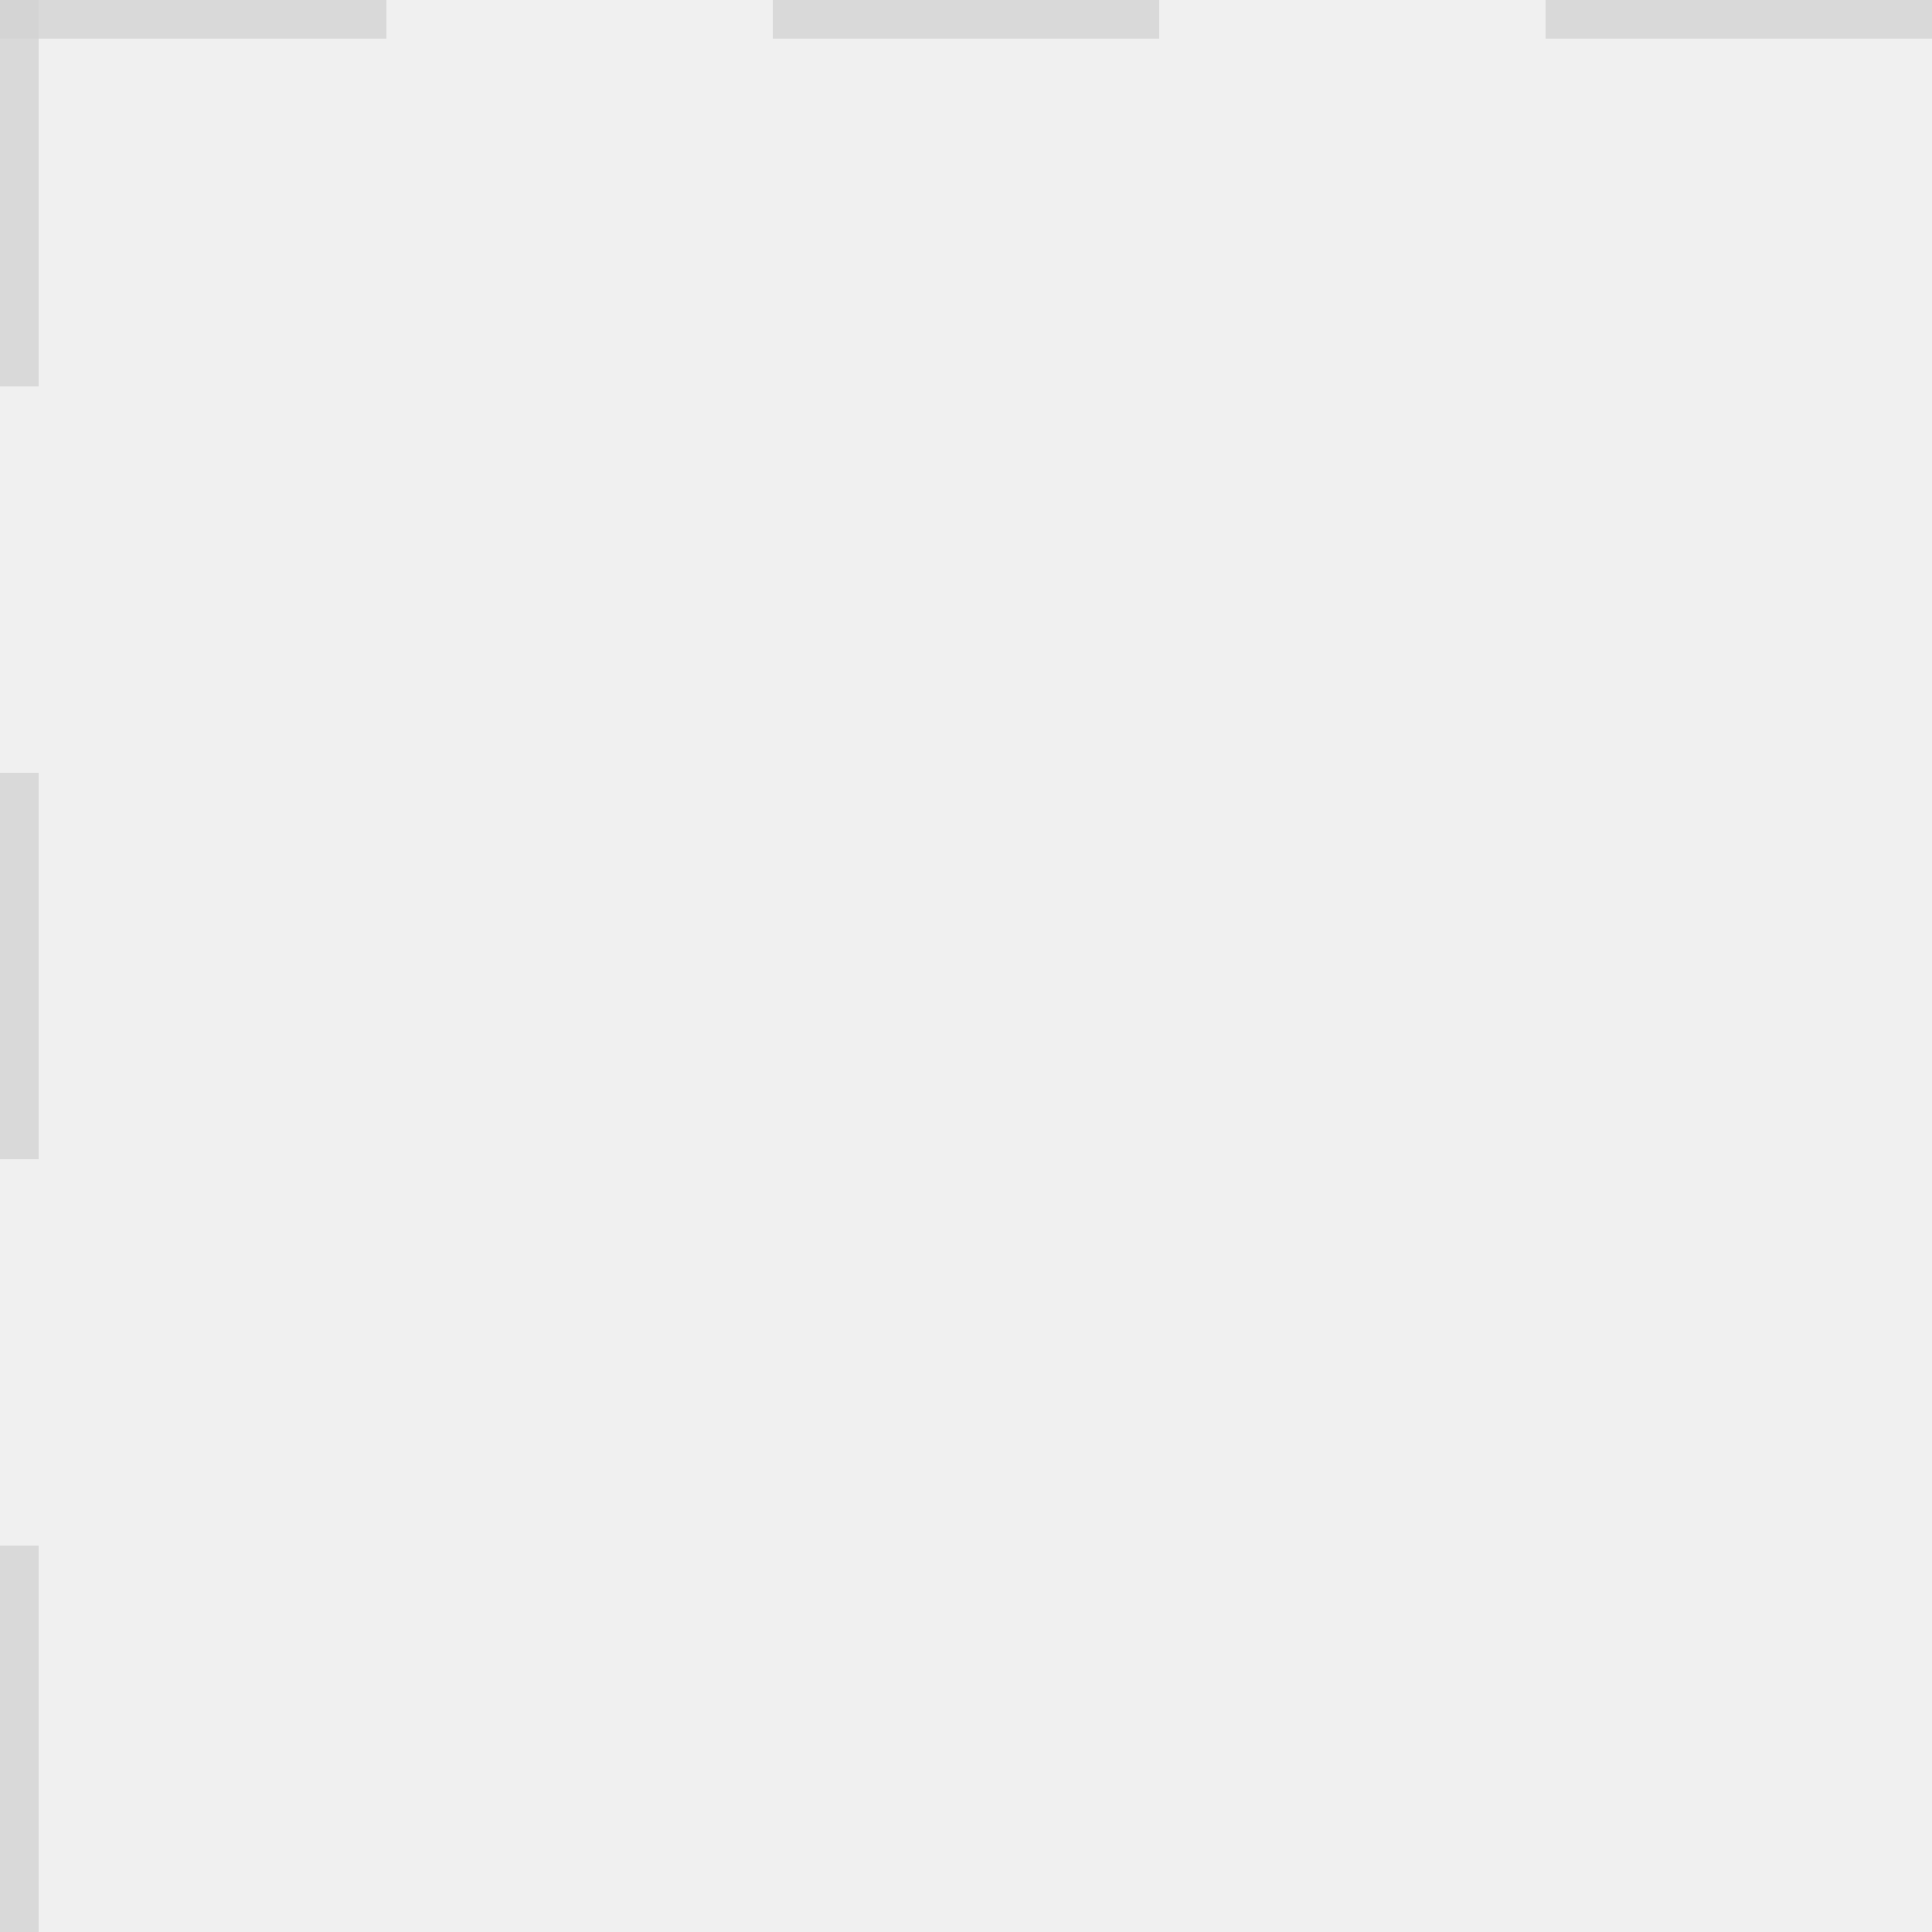
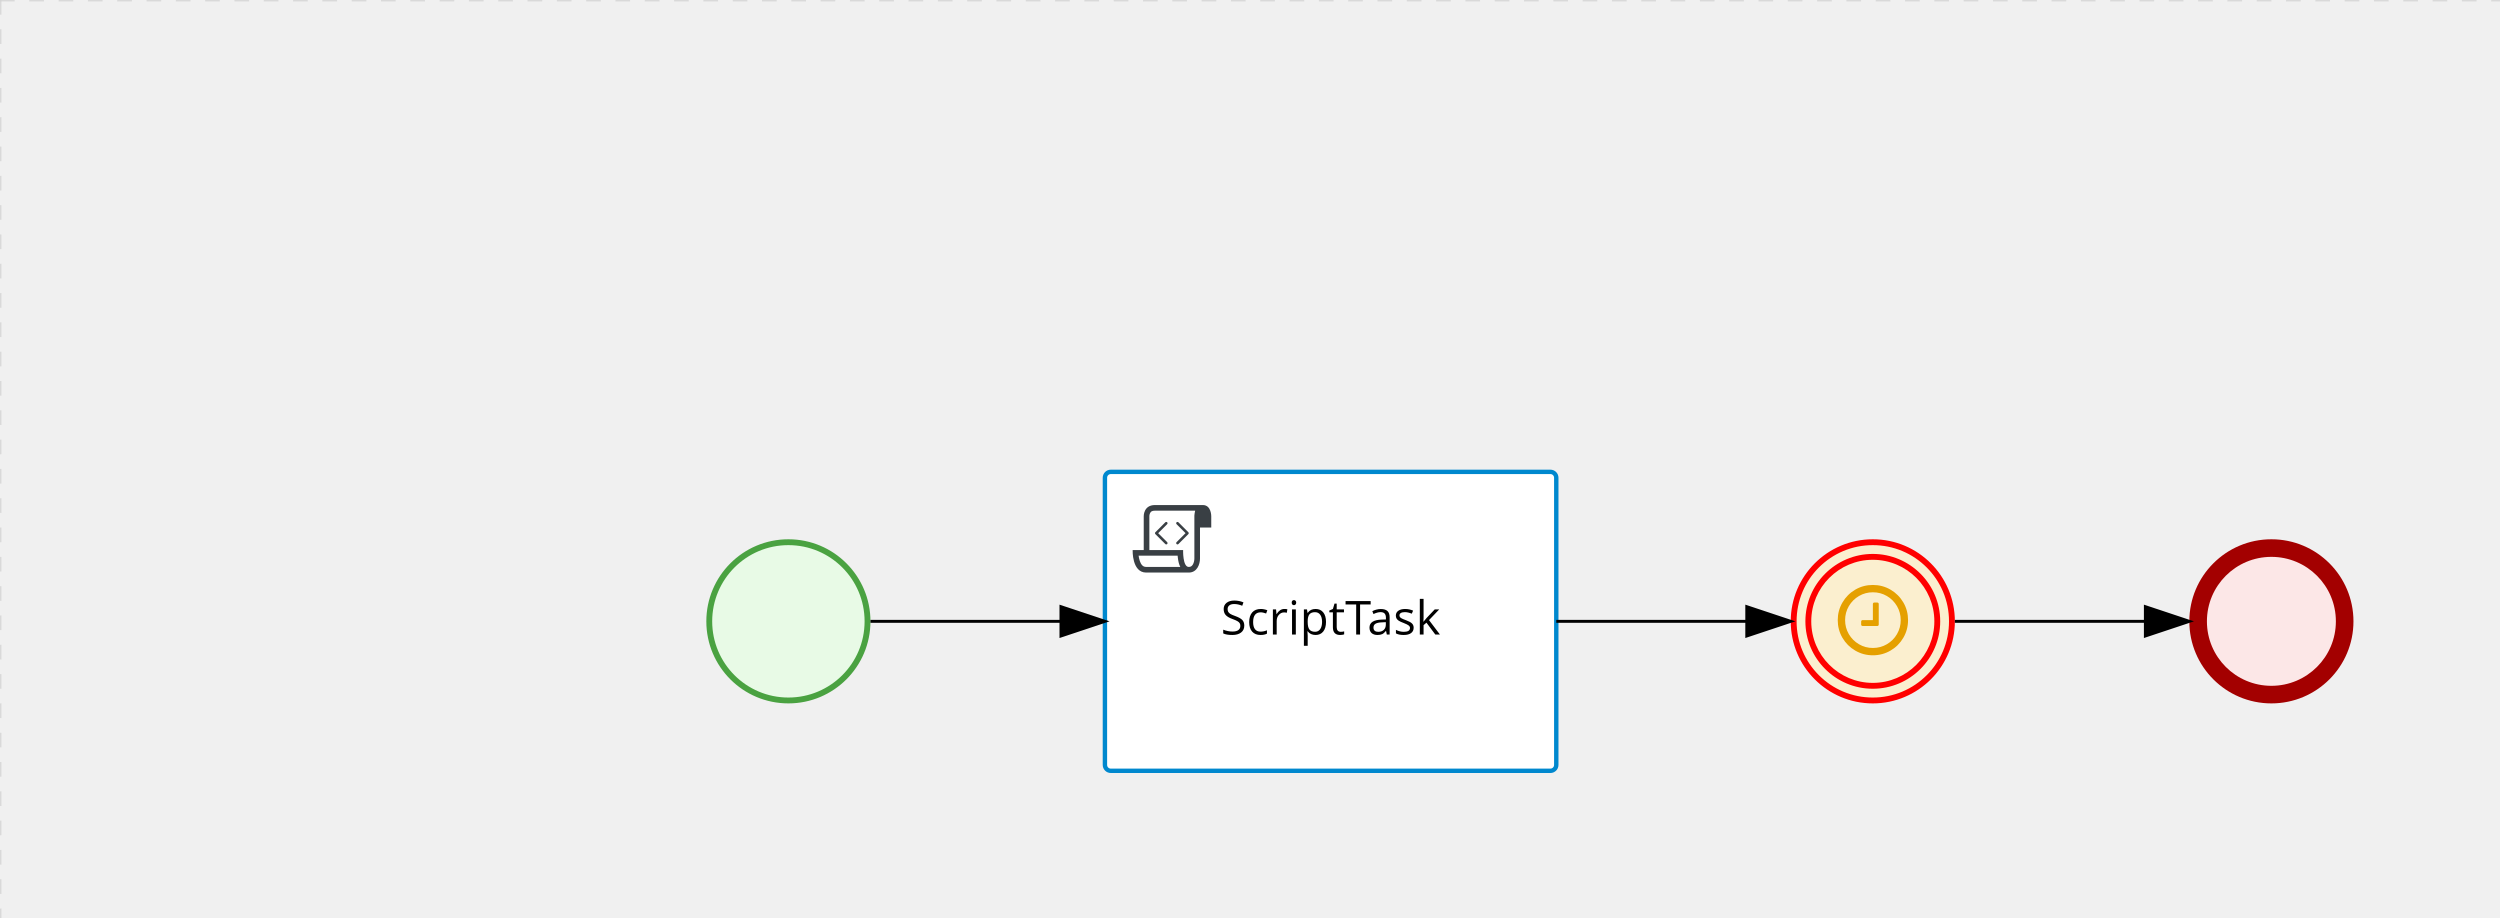
- <svg xmlns="http://www.w3.org/2000/svg" version="1.1" width="25" height="25" viewBox="0 0 25 25">
+ <svg xmlns="http://www.w3.org/2000/svg" version="1.1" width="853" height="313" viewBox="0 0 853 313">
  <defs />
  <g transform="matrix(1,0,0,1,0,0)">
    <g>
      <g>
        <g>
          <path fill="none" stroke="#d3d3d3" paint-order="fill stroke markers" d=" M 0 0 L 1200 0" stroke-miterlimit="10" stroke-opacity="0.8" stroke-dasharray="5" />
        </g>
        <g>
          <path fill="none" stroke="#d3d3d3" paint-order="fill stroke markers" d=" M 0 0 L 0 800" stroke-miterlimit="10" stroke-opacity="0.8" stroke-dasharray="5" />
        </g>
      </g>
+       <g id="_32452E70-9DD1-4D7C-A552-BC9B9E6E8D47" bpmn2nodeid="_32452E70-9DD1-4D7C-A552-BC9B9E6E8D47" transform="matrix(1,0,0,1,241,184)">
+         <g>
+           <path fill="none" stroke="none" />
+         </g>
+         <g transform="matrix(0.125,0,0,0.125,0,0)">
+           <g transform="matrix(1,0,0,1,0,0)">
+             <path fill="#e8fae6" stroke="none" id="_32452E70-9DD1-4D7C-A552-BC9B9E6E8D47?shapeType=BACKGROUND" paint-order="stroke fill markers" d=" M 0 0 M 444 224 C 444 263.9 434.2 300.8 414.4 334.5 C 394.7 368.2 368 394.9 334.4 414.5 C 300.8 434.1 263.9 444 224 444 C 184.1 444 147.2 434.2 113.5 414.4 C 79.8 394.7 53.1 368 33.5 334.4 C 13.9 300.8 4 263.9 4 224 C 4 184.1 13.8 147.2 33.6 113.5 C 53.4 79.8 80.1 53.1 113.6 33.5 C 147.1 13.9 184.1 4 224 4 C 263.9 4 300.8 13.8 334.5 33.6 C 368.2 53.4 394.9 80.1 414.5 113.6 C 434.1 147.1 444 184.1 444 224 Z" />
+           </g>
+           <g>
+             <g transform="matrix(1,0,0,1,0,0)">
+               <g transform="matrix(1,0,0,1,0,0)">
+                 <path fill="rgb(74,162,65)" stroke="none" id="_32452E70-9DD1-4D7C-A552-BC9B9E6E8D47?shapeType=BORDER&amp;renderType=FILL" paint-order="stroke fill markers" d=" M 0 0 M 224 0 C 100.3 0 0 100.3 0 224 C 0 347.7 100.3 448 224 448 C 347.7 448 448 347.7 448 224 C 448 100.3 347.7 0 224 0 Z M 0 0 M 224 432 C 109.1 432 16 338.9 16 224 C 16 109.1 109.1 16 224 16 C 338.9 16 432 109.1 432 224 C 432 338.9 338.9 432 224 432 Z" />
+               </g>
+             </g>
+           </g>
+         </g>
+         <g transform="matrix(1,0,0,1,28,61)" />
+       </g>
+       <g id="_E3152210-696C-4454-B0A3-9D8E91992452" bpmn2nodeid="_E3152210-696C-4454-B0A3-9D8E91992452" transform="matrix(1,0,0,1,611,184)">
+         <g>
+           <path fill="none" stroke="none" />
+         </g>
+         <g transform="matrix(0.125,0,0,0.125,0,0)">
+           <g transform="matrix(1,0,0,1,0,0)">
+             <path fill="#fbefcf" stroke="none" id="_E3152210-696C-4454-B0A3-9D8E91992452?shapeType=BACKGROUND" paint-order="stroke fill markers" d=" M 0 0 M 444 224 C 444 263.9 434.2 300.8 414.4 334.5 C 394.7 368.2 368 394.9 334.4 414.5 C 300.8 434.1 263.9 444 224 444 C 184.1 444 147.2 434.2 113.5 414.4 C 79.8 394.7 53.1 368 33.5 334.4 C 13.9 300.8 4 263.9 4 224 C 4 184.1 13.8 147.2 33.6 113.5 C 53.4 79.8 80.1 53.1 113.6 33.5 C 147.1 13.9 184.1 4 224 4 C 263.9 4 300.8 13.8 334.5 33.6 C 368.2 53.4 394.9 80.1 414.5 113.6 C 434.1 147.1 444 184.1 444 224 Z" />
+           </g>
+           <g>
+             <g transform="matrix(1,0,0,1,0,0)">
+               <g transform="matrix(1,0,0,1,0,0)">
+                 <path fill="rgb(255,0,0)" stroke="none" id="_E3152210-696C-4454-B0A3-9D8E91992452?shapeType=BORDER&amp;renderType=FILL" paint-order="stroke fill markers" d=" M 0 0 M 224 408 C 122.5 408 40 325.5 40 224 C 40 122.5 122.5 40 224 40 C 325.5 40 408 122.5 408 224 C 408 325.5 325.5 408 224 408 Z M 0 0 M 224 56 C 131.4 56 56 131.4 56 224 C 56 316.6 131.4 392 224 392 C 316.6 392 392 316.6 392 224 C 392 131.4 316.6 56 224 56 Z M 0 0 M 224 16 C 252.1 16 279.3 21.5 305 32.3 C 329.8 42.8 352 57.8 371.1 76.9 C 390.2 96 405.2 118.3 415.7 143 C 426.5 168.6 432 195.9 432 224 C 432 252.1 426.5 279.3 415.7 305 C 405.2 329.8 390.2 352 371.1 371.1 C 352 390.2 329.7 405.2 305 415.7 C 279.4 426.5 252.1 432 224 432 C 195.9 432 168.7 426.5 143 415.7 C 118.2 405.2 96 390.2 76.9 371.1 C 57.8 352 42.8 329.7 32.3 305 C 21.5 279.3 16 252.1 16 224 C 16 195.9 21.5 168.7 32.3 143 C 42.8 118.2 57.8 96 76.9 76.9 C 96 57.8 118.3 42.8 143 32.3 C 168.7 21.5 195.9 16 224 16 M 224 0 C 100.3 0 0 100.3 0 224 C 0 347.7 100.3 448 224 448 C 347.7 448 448 347.7 448 224 C 448 100.3 347.7 0 224 0 L 224 0 Z" />
+               </g>
+             </g>
+           </g>
+           <g>
+             <g transform="matrix(1,0,0,1,0,0)">
+               <g transform="matrix(1,0,0,1,0,0)">
+                 <path fill="#e5a000" stroke="none" id="_E3152210-696C-4454-B0A3-9D8E91992452undefined" paint-order="stroke fill markers" d=" M 0 0 M 240.2 176.7 L 240.2 232.7 C 240.2 233.9 239.8 234.8 239.1 235.6 C 238.4 236.4 237.4 236.7 236.2 236.7 L 196.2 236.7 C 195 236.7 194.1 236.3 193.3 235.6 C 192.5 234.9 192.2 233.9 192.2 232.7 L 192.2 224.7 C 192.2 223.5 192.6 222.6 193.3 221.8 C 194 221 195 220.7 196.2 220.7 L 224.2 220.7 L 224.2 176.7 C 224.2 175.5 224.6 174.6 225.3 173.8 C 226 173 227 172.7 228.2 172.7 L 236.2 172.7 C 237.3 172.7 238.3 173.1 239.1 173.8 C 239.9 174.5 240.2 175.5 240.2 176.7 Z M 0 0 M 300.2 220.7 C 300.2 206.9 296.8 194.2 290.1 182.6 C 283.3 171 274.1 161.7 262.5 154.9 C 250.8 148.1 238.1 144.7 224.3 144.7 C 210.5 144.7 197.8 148.1 186.2 154.9 C 174.6 161.7 165.4 170.9 158.6 182.5 C 151.8 194.1 148.4 206.9 148.4 220.7 C 148.4 234.5 151.8 247.2 158.5 258.8 C 165.3 270.4 174.6 279.7 186.2 286.5 C 197.8 293.3 210.5 296.7 224.3 296.7 C 238.1 296.7 250.8 293.3 262.4 286.5 C 274 279.7 283.3 270.5 290 258.9 C 296.8 247.2 300.2 234.5 300.2 220.7 Z M 0 0 M 320.2 220.7 C 320.2 238.1 315.9 254.2 307.3 268.9 C 298.7 283.6 287.1 295.3 272.4 303.8 C 257.7 312.4 241.6 316.7 224.2 316.7 C 206.8 316.7 190.7 312.4 176 303.8 C 161.3 295.2 149.7 283.6 141.1 268.9 C 132.5 254.2 128.3 238.1 128.3 220.7 C 128.3 203.3 132.6 187.2 141.2 172.5 C 149.8 157.8 161.4 146.1 176.1 137.5 C 190.8 128.9 206.9 124.7 224.3 124.7 C 241.7 124.7 257.8 129 272.5 137.6 C 287.2 146.2 298.9 157.9 307.4 172.5 C 316 187.2 320.2 203.3 320.2 220.7 Z" />
+               </g>
+             </g>
+           </g>
+         </g>
+         <g transform="matrix(1,0,0,1,28,61)" />
+       </g>
+       <g id="_FCCA9C96-39BF-45EB-8BAD-F0EC8521F8D5" bpmn2nodeid="_FCCA9C96-39BF-45EB-8BAD-F0EC8521F8D5" transform="matrix(1,0,0,1,747,184)">
+         <g>
+           <path fill="none" stroke="none" />
+         </g>
+         <g transform="matrix(0.125,0,0,0.125,0,0)">
+           <g transform="matrix(1,0,0,1,0,0)">
+             <path fill="#fce7e7" stroke="none" id="_FCCA9C96-39BF-45EB-8BAD-F0EC8521F8D5?shapeType=BACKGROUND" paint-order="stroke fill markers" d=" M 0 0 M 444 224 C 444 263.9 434.2 300.8 414.4 334.5 C 394.7 368.2 368 394.9 334.4 414.5 C 300.8 434.1 263.9 444 224 444 C 184.1 444 147.2 434.2 113.5 414.4 C 79.8 394.7 53.1 368 33.5 334.4 C 13.9 300.8 4 263.9 4 224 C 4 184.1 13.8 147.2 33.6 113.5 C 53.4 79.8 80.1 53.1 113.6 33.5 C 147.1 13.9 184.1 4 224 4 C 263.9 4 300.8 13.8 334.5 33.6 C 368.2 53.4 394.9 80.1 414.5 113.6 C 434.1 147.1 444 184.1 444 224 Z" />
+           </g>
+           <g>
+             <g transform="matrix(1,0,0,1,0,0)">
+               <g transform="matrix(1,0,0,1,0,0)">
+                 <path fill="rgb(163,0,0)" stroke="none" id="_FCCA9C96-39BF-45EB-8BAD-F0EC8521F8D5?shapeType=BORDER&amp;renderType=FILL" paint-order="stroke fill markers" d=" M 0 0 M 224 0 C 100.3 0 0 100.3 0 224 C 0 347.7 100.3 448 224 448 C 347.7 448 448 347.7 448 224 C 448 100.3 347.7 0 224 0 Z M 0 0 M 224 400 C 126.8 400 48 321.2 48 224 C 48 126.8 126.8 48 224 48 C 321.2 48 400 126.8 400 224 C 400 321.2 321.2 400 224 400 Z" />
+               </g>
+             </g>
+           </g>
+         </g>
+         <g transform="matrix(1,0,0,1,28,61)" />
+       </g>
+       <g id="_0D23031C-DF55-4BDD-80AF-6724D2C98DB9" bpmn2nodeid="_0D23031C-DF55-4BDD-80AF-6724D2C98DB9" transform="matrix(1,0,0,1,0,0)">
+         <g>
+           <path fill="none" stroke="rgb(0,0,0)" paint-order="fill stroke markers" d=" M 667 212 L 732 212" stroke-miterlimit="10" stroke-dasharray="" />
+         </g>
+         <g transform="matrix(1,0,0,1,667,212)" />
+         <g transform="matrix(6.123233995736766e-17,1,-1,6.123233995736766e-17,747,207)">
+           <path fill="rgb(0,0,0)" stroke="rgb(0,0,0)" paint-order="fill stroke markers" d=" M 10 15 L 0 15 L 5 0 Z" stroke-miterlimit="10" stroke-dasharray="" />
+         </g>
+         <g transform="matrix(1,0,0,1,667,202)" />
+       </g>
+       <g transform="matrix(1,0,0,1,241,184)" />
+       <g transform="matrix(1,0,0,1,611,184)" />
+       <g transform="matrix(1,0,0,1,747,184)" />
+       <g id="_D38169D2-5D7E-4526-B6C6-6501DF16D9EB" bpmn2nodeid="_D38169D2-5D7E-4526-B6C6-6501DF16D9EB" transform="matrix(1,0,0,1,377,161)">
+         <g>
+           <path fill="none" stroke="none" />
+         </g>
+         <g transform="matrix(1,0,0,1,0,0)">
+           <path fill="#ffffff" stroke="none" id="_D38169D2-5D7E-4526-B6C6-6501DF16D9EB?shapeType=BACKGROUND" paint-order="stroke fill markers" d=" M 2 0 L 152 0 L 152 0 A 2 2 0 0 1 154 2 L 154 100 L 154 100 A 2 2 0 0 1 152 102 L 2 102 L 2 102 A 2 2 0 0 1 0 100 L 0 2 L 0 2 A 2 2 0 0 1 2 0 Z" />
+         </g>
+         <g transform="matrix(1,0,0,1,0,0)">
+           <path fill="none" stroke="rgb(0,136,206)" id="_D38169D2-5D7E-4526-B6C6-6501DF16D9EB?shapeType=BORDER&amp;renderType=STROKE" paint-order="fill stroke markers" d=" M 2 0 L 152 0 L 152 0 A 2 2 0 0 1 154 2 L 154 100 L 154 100 A 2 2 0 0 1 152 102 L 2 102 L 2 102 A 2 2 0 0 1 0 100 L 0 2 L 0 2 A 2 2 0 0 1 2 0 Z" stroke-miterlimit="10" stroke-width="1.5" stroke-dasharray="" />
+         </g>
+         <g>
+           <g transform="matrix(0.06,0,0,0.06,9.4,9.4)">
+             <g transform="matrix(1,0,0,1,0,0)">
+               <path fill="#393f44" stroke="none" id="_D38169D2-5D7E-4526-B6C6-6501DF16D9EBundefined" paint-order="stroke fill markers" d=" M 0 0 M 197.3 130.2 C 194.4 127.3 189.6 127.3 186.7 130.2 L 130.2 186.7 C 127.3 189.6 127.3 194.4 130.2 197.3 L 186.7 253.8 C 188.1 255.3 190.1 256 192 256 C 193.9 256 195.9 255.3 197.3 253.7 C 200.2 250.8 200.2 246 197.3 243.1 L 146.2 192 L 197.3 140.8 C 200.2 137.9 200.2 133.1 197.3 130.2 Z" />
+             </g>
+             <g transform="matrix(1,0,0,1,0,0)">
+               <path fill="#393f44" stroke="none" id="_D38169D2-5D7E-4526-B6C6-6501DF16D9EBundefined" paint-order="stroke fill markers" d=" M 0 0 M 261.3 130.2 C 258.4 127.3 253.6 127.3 250.7 130.2 C 247.8 133.1 247.8 137.9 250.7 140.8 L 301.8 191.9 L 250.7 243 C 247.8 245.9 247.8 250.7 250.7 253.6 C 252.1 255.3 254.1 256 256 256 C 257.9 256 259.9 255.3 261.3 253.8 L 317.8 197.3 C 320.7 194.4 320.7 189.6 317.8 186.7 L 261.3 130.2 Z" />
+             </g>
+             <g transform="matrix(1,0,0,1,0,0)">
+               <path fill="#393f44" stroke="none" id="_D38169D2-5D7E-4526-B6C6-6501DF16D9EBundefined" paint-order="stroke fill markers" d=" M 0 0 M 400 32 C 400 32 152.8 32 128 32 C 62 32 64 96 64 96 L 64 288 L 1 288 C 1 288 -4 416 78 416 L 320 416 C 368 416 384 368 384 336 C 384 314.2 384 224.4 384 160 L 448 160 L 448 96 C 448 96 449 32 400 32 Z M 0 0 M 78 383.9 C 68.5 383.9 61.6 381.1 55.5 374.9 C 43.4 362.4 37.5 339.6 34.9 320 L 256.9 320 C 257.1 322.7 257.3 325.4 257.6 328.2 C 260 351.6 264.7 370.1 271.9 383.9 L 78 383.9 L 78 383.9 Z M 0 0 M 352 336 C 352 345.9 349.6 360.3 342.9 371 C 337.2 380.1 330.4 384 320 384 C 285 384 288 288 288 288 L 96 288 L 96 96 L 96 95.9 L 96 95.1 C 96 90.6 97.6 78.3 104.7 71.2 C 106.5 69.4 111.9 64 128 64 L 356.5 64 C 354.4 72.8 352.8 81.8 352.2 89.9 C 352.2 90.5 352.1 91.1 352.1 91.7 C 352.1 92 352.1 92.3 352.1 92.6 C 352 94.8 352 96 352 96 L 352 160 L 352 336 Z" />
+             </g>
+           </g>
+         </g>
+         <g transform="matrix(1,0,0,1,38.5,43.5)">
+           <text fill="#000000" stroke="none" font-family="Open Sans" font-size="12pt" font-style="normal" font-weight="normal" text-decoration="normal" x="38.5" y="12" text-anchor="middle" dominant-baseline="alphabetic">ScriptTask</text>
+         </g>
+       </g>
+       <g id="_F5D2782D-E824-4D6A-BB87-15FE47743F5F" bpmn2nodeid="_F5D2782D-E824-4D6A-BB87-15FE47743F5F" transform="matrix(1,0,0,1,0,0)">
+         <g>
+           <path fill="none" stroke="rgb(0,0,0)" paint-order="fill stroke markers" d=" M 297 212 L 362 212" stroke-miterlimit="10" stroke-dasharray="" />
+         </g>
+         <g transform="matrix(1,0,0,1,297,212)" />
+         <g transform="matrix(6.123233995736766e-17,1,-1,6.123233995736766e-17,377,207)">
+           <path fill="rgb(0,0,0)" stroke="rgb(0,0,0)" paint-order="fill stroke markers" d=" M 10 15 L 0 15 L 5 0 Z" stroke-miterlimit="10" stroke-dasharray="" />
+         </g>
+         <g transform="matrix(1,0,0,1,297,202)" />
+       </g>
+       <g id="_C93FDBBF-DE1B-46AE-A02B-87722A443DA9" bpmn2nodeid="_C93FDBBF-DE1B-46AE-A02B-87722A443DA9" transform="matrix(1,0,0,1,0,0)">
+         <g>
+           <path fill="none" stroke="rgb(0,0,0)" paint-order="fill stroke markers" d=" M 531 212 L 596 212" stroke-miterlimit="10" stroke-dasharray="" />
+         </g>
+         <g transform="matrix(1,0,0,1,531,212)" />
+         <g transform="matrix(6.123233995736766e-17,1,-1,6.123233995736766e-17,611,207)">
+           <path fill="rgb(0,0,0)" stroke="rgb(0,0,0)" paint-order="fill stroke markers" d=" M 10 15 L 0 15 L 5 0 Z" stroke-miterlimit="10" stroke-dasharray="" />
+         </g>
+         <g transform="matrix(1,0,0,1,531,202)" />
+       </g>
+       <g transform="matrix(1,0,0,1,377,161)" />
    </g>
  </g>
</svg>
